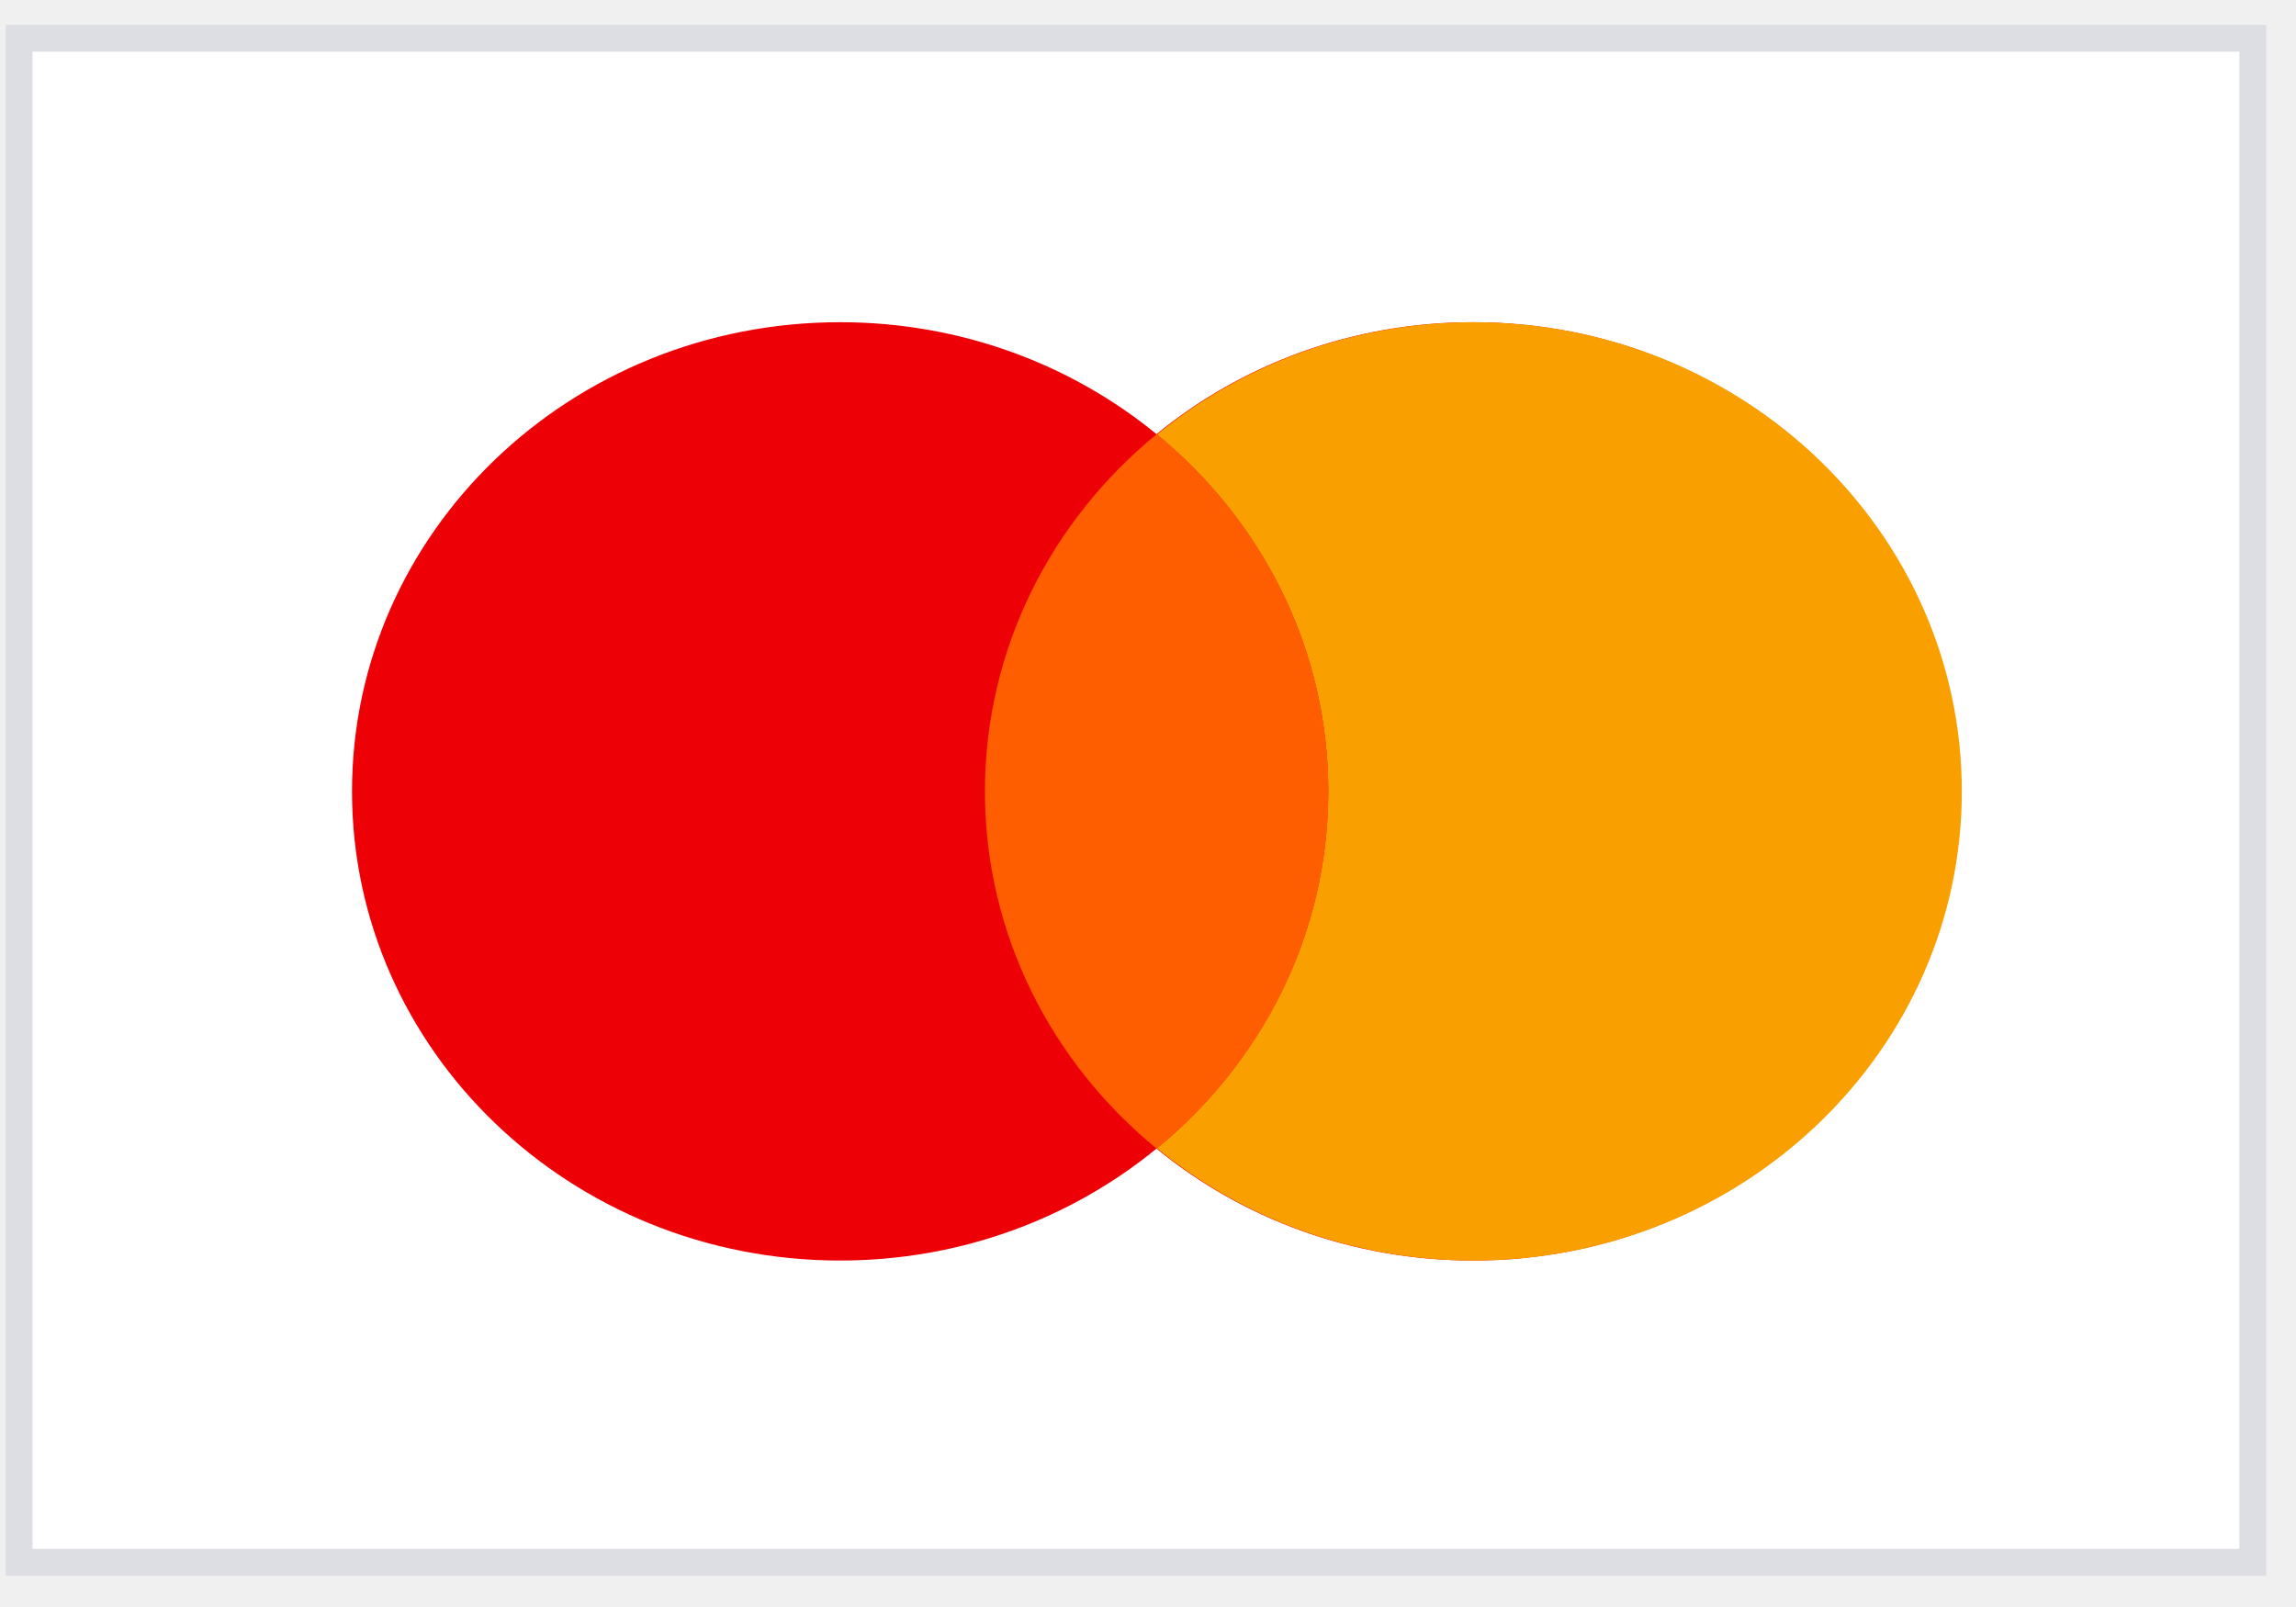
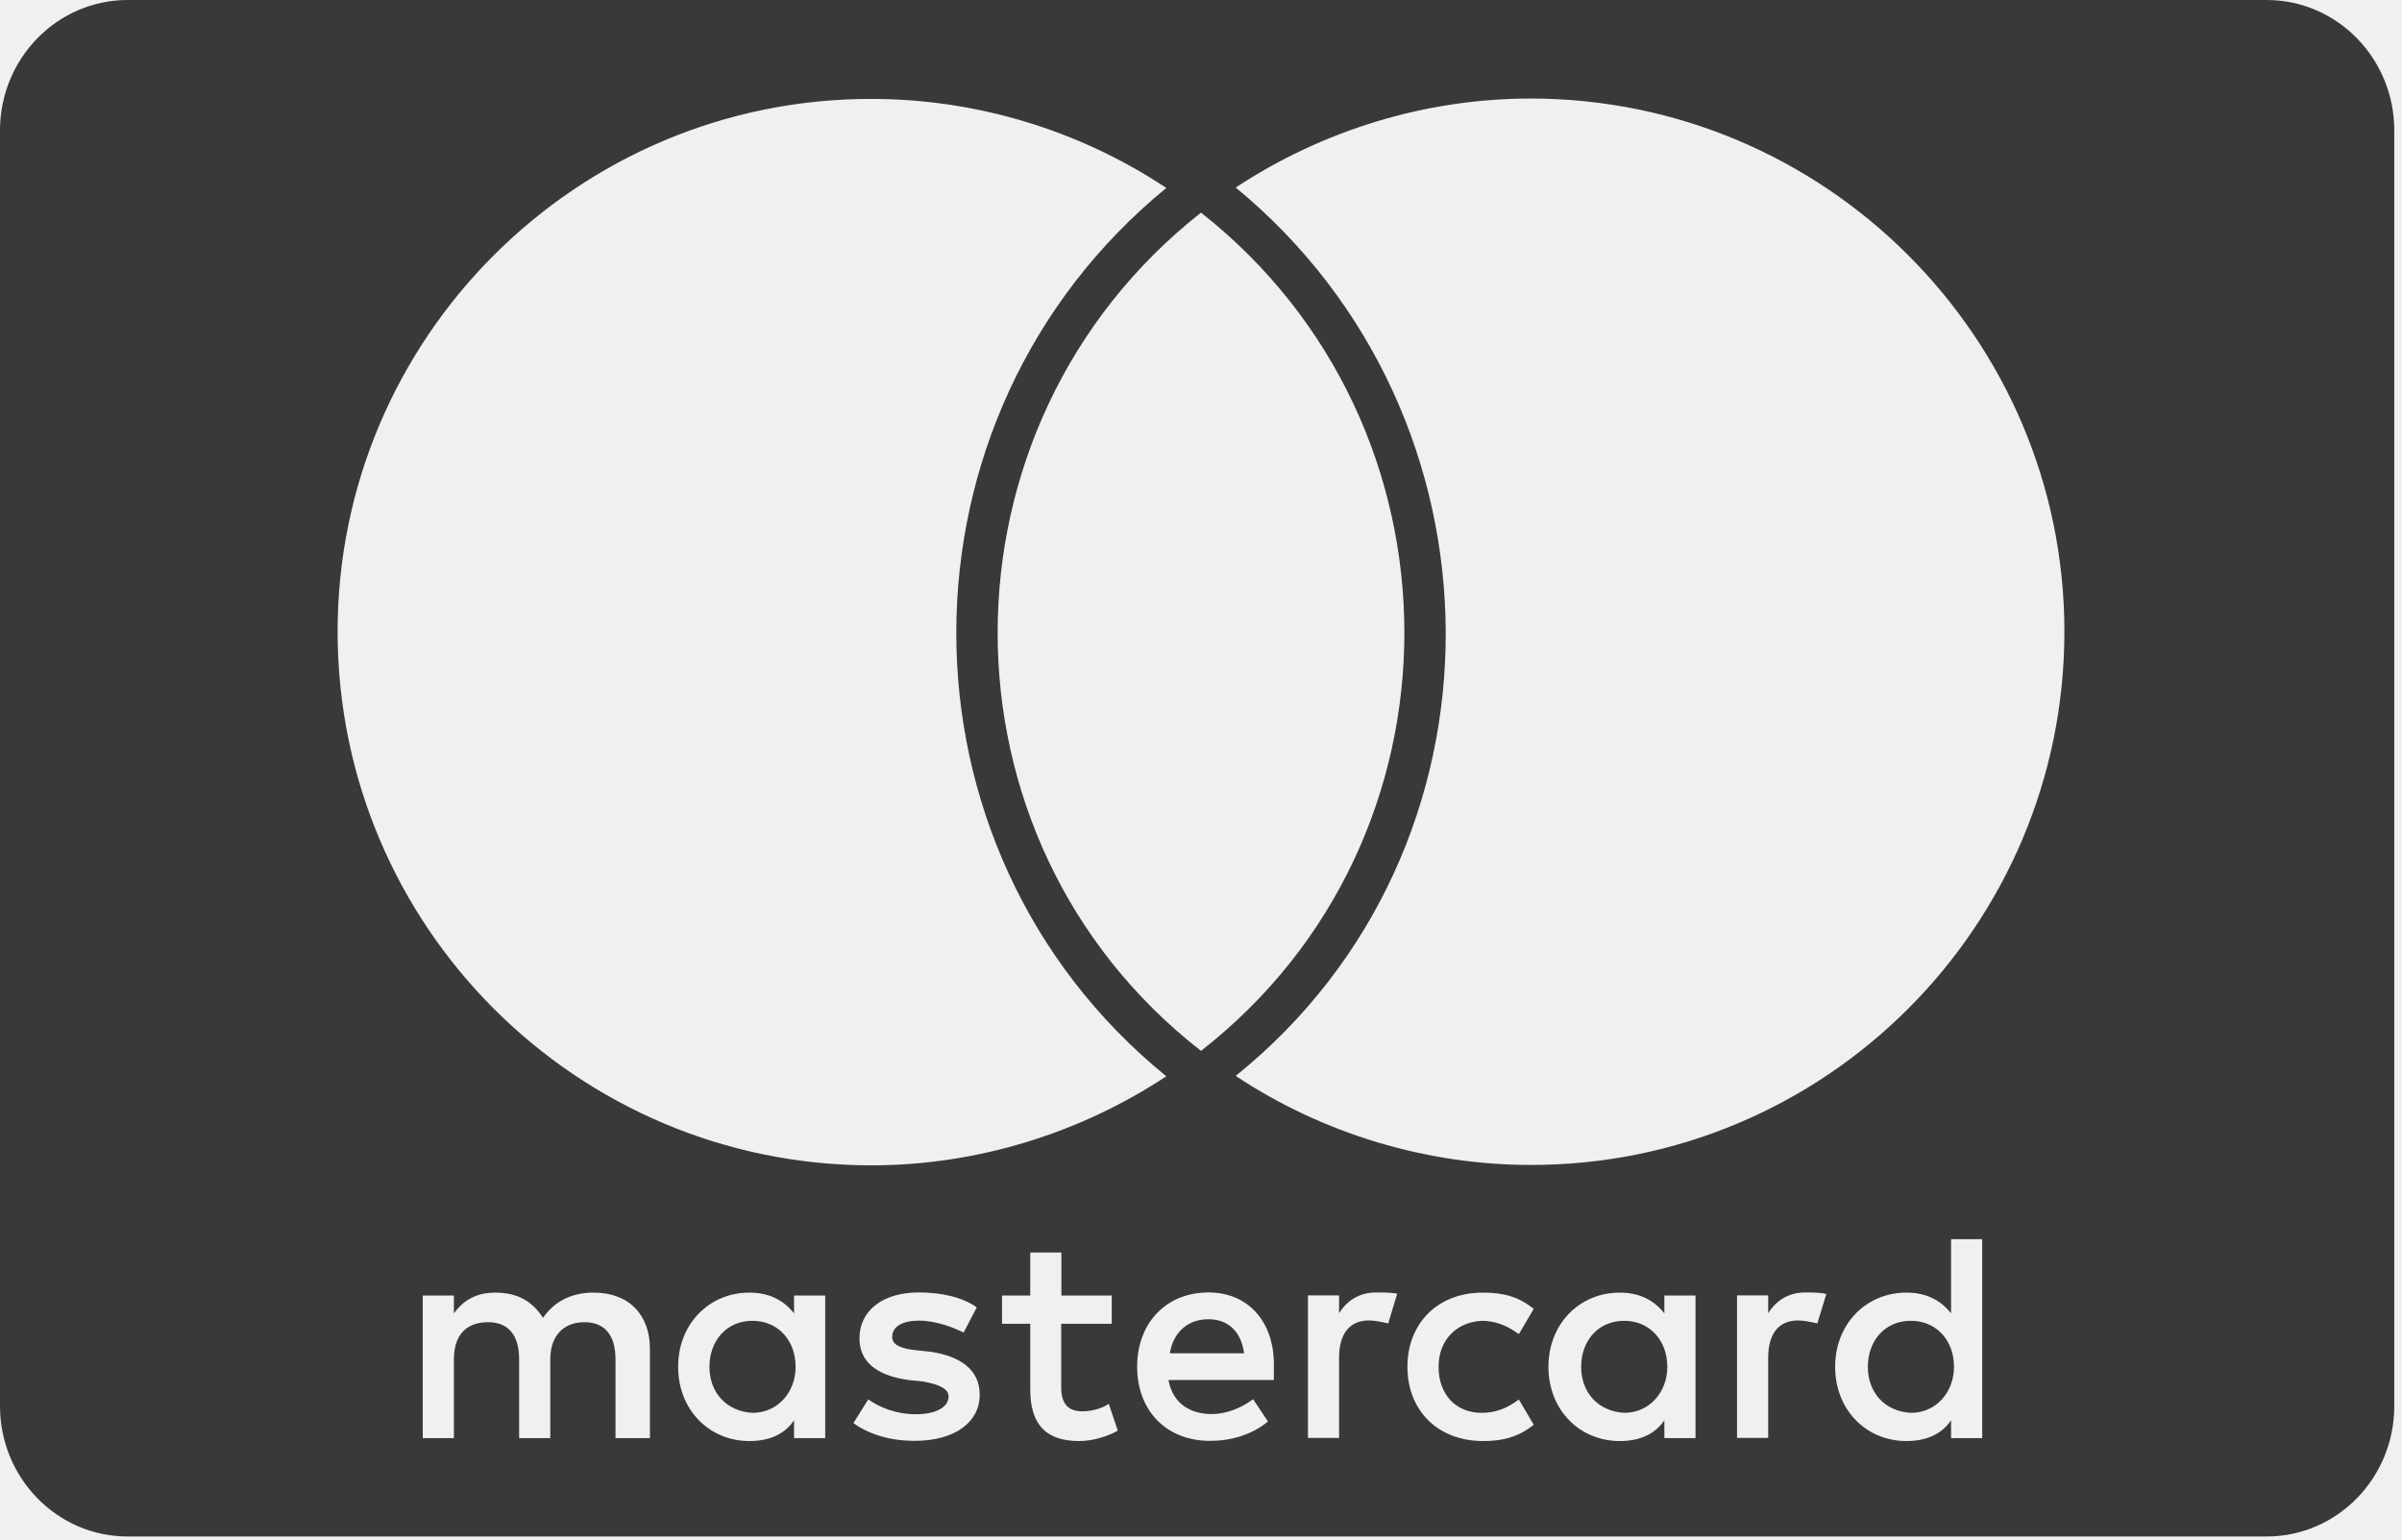
- <svg xmlns="http://www.w3.org/2000/svg" width="60" height="42" viewBox="0 0 60 42" fill="none">
-   <rect x="0.499" y="1" width="58.373" height="39.832" fill="white" stroke="#DDDDE4" stroke-width="0.7" />
-   <path fill-rule="evenodd" clip-rule="evenodd" d="M30.222 30.02C27.995 31.844 25.108 32.945 21.954 32.945C14.909 32.945 9.199 27.455 9.199 20.683C9.199 13.911 14.909 8.421 21.954 8.421C25.108 8.421 27.995 9.522 30.222 11.346C32.449 9.522 35.336 8.421 38.49 8.421C45.534 8.421 51.245 13.911 51.245 20.683C51.245 27.455 45.534 32.945 38.49 32.945C35.336 32.945 32.449 31.844 30.222 30.02Z" fill="#ED0006" />
-   <path fill-rule="evenodd" clip-rule="evenodd" d="M30.233 30.012C32.973 27.763 34.71 24.418 34.71 20.683C34.71 16.948 32.973 13.604 30.233 11.355C32.461 9.526 35.353 8.421 38.512 8.421C45.557 8.421 51.267 13.911 51.267 20.683C51.267 27.455 45.557 32.945 38.512 32.945C35.353 32.945 32.461 31.841 30.233 30.012Z" fill="#F9A000" />
-   <path fill-rule="evenodd" clip-rule="evenodd" d="M30.227 30.021C32.972 27.772 34.714 24.424 34.714 20.684C34.714 16.944 32.972 13.596 30.227 11.347C27.481 13.596 25.739 16.944 25.739 20.684C25.739 24.424 27.481 27.772 30.227 30.021Z" fill="#FF5E00" />
+ <svg xmlns="http://www.w3.org/2000/svg" width="100%" height="100%" viewBox="0 0 780 500" fill="none">
+   <path d="M513.444 443.897C513.444 435.693 518.725 428.951 527.434 428.951C535.637 428.951 541.424 435.244 541.424 443.897C541.424 452.1 535.637 458.842 527.434 458.842C518.781 458.336 513.444 452.043 513.444 443.897Z" fill="#393939" />
+   <path d="M392.42 428.446C398.713 428.446 403.039 432.322 403.994 439.514H379.891C380.846 433.278 385.172 428.446 392.42 428.446Z" fill="#393939" />
+   <path d="M606.543 443.897C606.543 435.693 611.825 428.951 620.533 428.951C628.737 428.951 634.524 435.244 634.524 443.897C634.524 452.1 628.737 458.842 620.533 458.842C611.825 458.336 606.543 452.043 606.543 443.897Z" fill="#393939" />
+   <path d="M230.381 443.897C230.381 435.693 235.662 428.951 244.371 428.951C252.574 428.951 258.361 435.244 258.361 443.897C258.361 452.1 252.574 458.842 244.371 458.842C235.662 458.336 230.381 452.043 230.381 443.897Z" fill="#393939" />
+   <path fill-rule="evenodd" clip-rule="evenodd" d="M736.038 0H41.458C18.571 0 0 18.975 0 42.383V456.613C0 480.026 18.562 498.997 41.458 498.997H736.038C758.927 498.997 777.497 480.021 777.497 456.613V42.383C777.497 18.971 758.935 0 736.038 0ZM211.053 467.045V438.109C211.053 427.041 204.311 419.793 192.736 419.793C186.949 419.793 180.657 421.703 176.33 427.996C172.959 422.715 168.127 419.793 160.879 419.793C156.047 419.793 151.215 421.254 147.395 426.535V420.748H137.281V467.045H147.395V441.481C147.395 433.278 151.721 429.401 158.463 429.401C165.205 429.401 168.577 433.727 168.577 441.481V467.045H178.69V441.481C178.69 433.278 183.522 429.401 189.759 429.401C196.501 429.401 199.872 433.727 199.872 441.481V467.045H211.053ZM361.012 420.748H344.662V406.758H334.549V420.748H325.391V429.906H334.549V451.145C334.549 461.764 338.875 468 350.449 468C354.776 468 359.608 466.539 362.979 464.629L360.057 455.92C357.135 457.831 353.764 458.336 351.348 458.336C346.516 458.336 344.606 455.415 344.606 450.639V429.906H361.012V420.748ZM446.92 419.737C441.133 419.737 437.256 422.658 434.84 426.479V420.692H424.727V466.989H434.84V440.919C434.84 433.221 438.211 428.839 444.504 428.839C446.414 428.839 448.83 429.345 450.797 429.794L453.718 420.13C451.696 419.737 448.83 419.737 446.92 419.737ZM317.187 424.569C312.355 421.198 305.613 419.737 298.365 419.737C286.791 419.737 279.094 425.524 279.094 434.682C279.094 442.38 284.881 446.762 294.994 448.167L299.826 448.672C305.108 449.628 308.029 451.088 308.029 453.504C308.029 456.875 304.152 459.291 297.41 459.291C290.668 459.291 285.33 456.875 281.959 454.46L277.127 462.157C282.409 466.034 289.657 467.944 296.904 467.944C310.389 467.944 318.143 461.651 318.143 452.999C318.143 444.796 311.85 440.469 302.242 439.008L297.41 438.503C293.084 437.997 289.713 437.042 289.713 434.176C289.713 430.805 293.084 428.895 298.421 428.895C304.209 428.895 309.996 431.311 312.917 432.772L317.187 424.569ZM586.26 419.737C580.473 419.737 576.596 422.658 574.18 426.479V420.692H564.067V466.989H574.18V440.919C574.18 433.221 577.551 428.839 583.844 428.839C585.755 428.839 588.17 429.345 590.137 429.794L593.059 420.242C591.092 419.737 588.227 419.737 586.26 419.737ZM457.033 443.897C457.033 457.887 466.697 468 481.643 468C488.385 468 493.217 466.539 498.049 462.719L493.217 454.516C489.34 457.437 485.519 458.842 481.137 458.842C472.934 458.842 467.147 453.055 467.147 443.897C467.147 435.188 472.934 429.401 481.137 428.951C485.463 428.951 489.34 430.412 493.217 433.278L498.049 425.074C493.217 421.198 488.385 419.793 481.643 419.793C466.697 419.737 457.033 429.906 457.033 443.897ZM550.582 420.748H540.469V426.535C537.098 422.209 532.266 419.793 525.973 419.793C512.938 419.793 502.825 429.906 502.825 443.897C502.825 457.887 512.938 468 525.973 468C532.715 468 537.547 465.584 540.469 461.258V467.045H550.582V420.748ZM392.42 419.737C378.935 419.737 369.271 429.401 369.271 443.84C369.271 458.336 378.935 467.944 392.926 467.944C399.668 467.944 406.41 466.034 411.748 461.651L406.916 454.403C403.039 457.325 398.207 459.235 393.431 459.235C387.139 459.235 380.902 456.314 379.441 448.167H413.658V444.29C414.108 429.401 405.399 419.737 392.42 419.737ZM643.682 402.432H633.568V426.535C630.197 422.209 625.365 419.793 619.073 419.793C606.037 419.793 595.924 429.906 595.924 443.897C595.924 457.887 606.037 468 619.073 468C625.815 468 630.647 465.584 633.568 461.258V467.045H643.682V402.432ZM267.969 420.748H257.855V426.535C254.484 422.209 249.652 419.793 243.36 419.793C230.325 419.793 220.211 429.906 220.211 443.897C220.211 457.887 230.325 468 243.36 468C250.102 468 254.934 465.584 257.855 461.258V467.045H267.969V420.748ZM282.987 378.458C187.36 378.458 109.633 300.855 109.633 205.104C109.633 109.728 187.36 32 282.987 32.125C317.032 32.125 350.451 42.264 378.738 61.038C288.119 135.261 287.493 275.321 378.738 349.544C350.451 368.194 317.032 378.458 282.987 378.458ZM390.003 341.283C478.245 272.443 477.869 138.265 390.003 69.049C302.137 138.265 301.762 272.568 390.003 341.283ZM497.019 32C592.646 32 670.373 109.728 670.373 205.104C670.373 300.855 592.646 378.458 497.019 378.332C463.225 378.332 429.555 368.194 401.268 349.419C492.889 275.572 491.512 135.136 401.268 60.913C429.555 42.264 462.974 32 497.019 32Z" fill="#393939" />
</svg>
